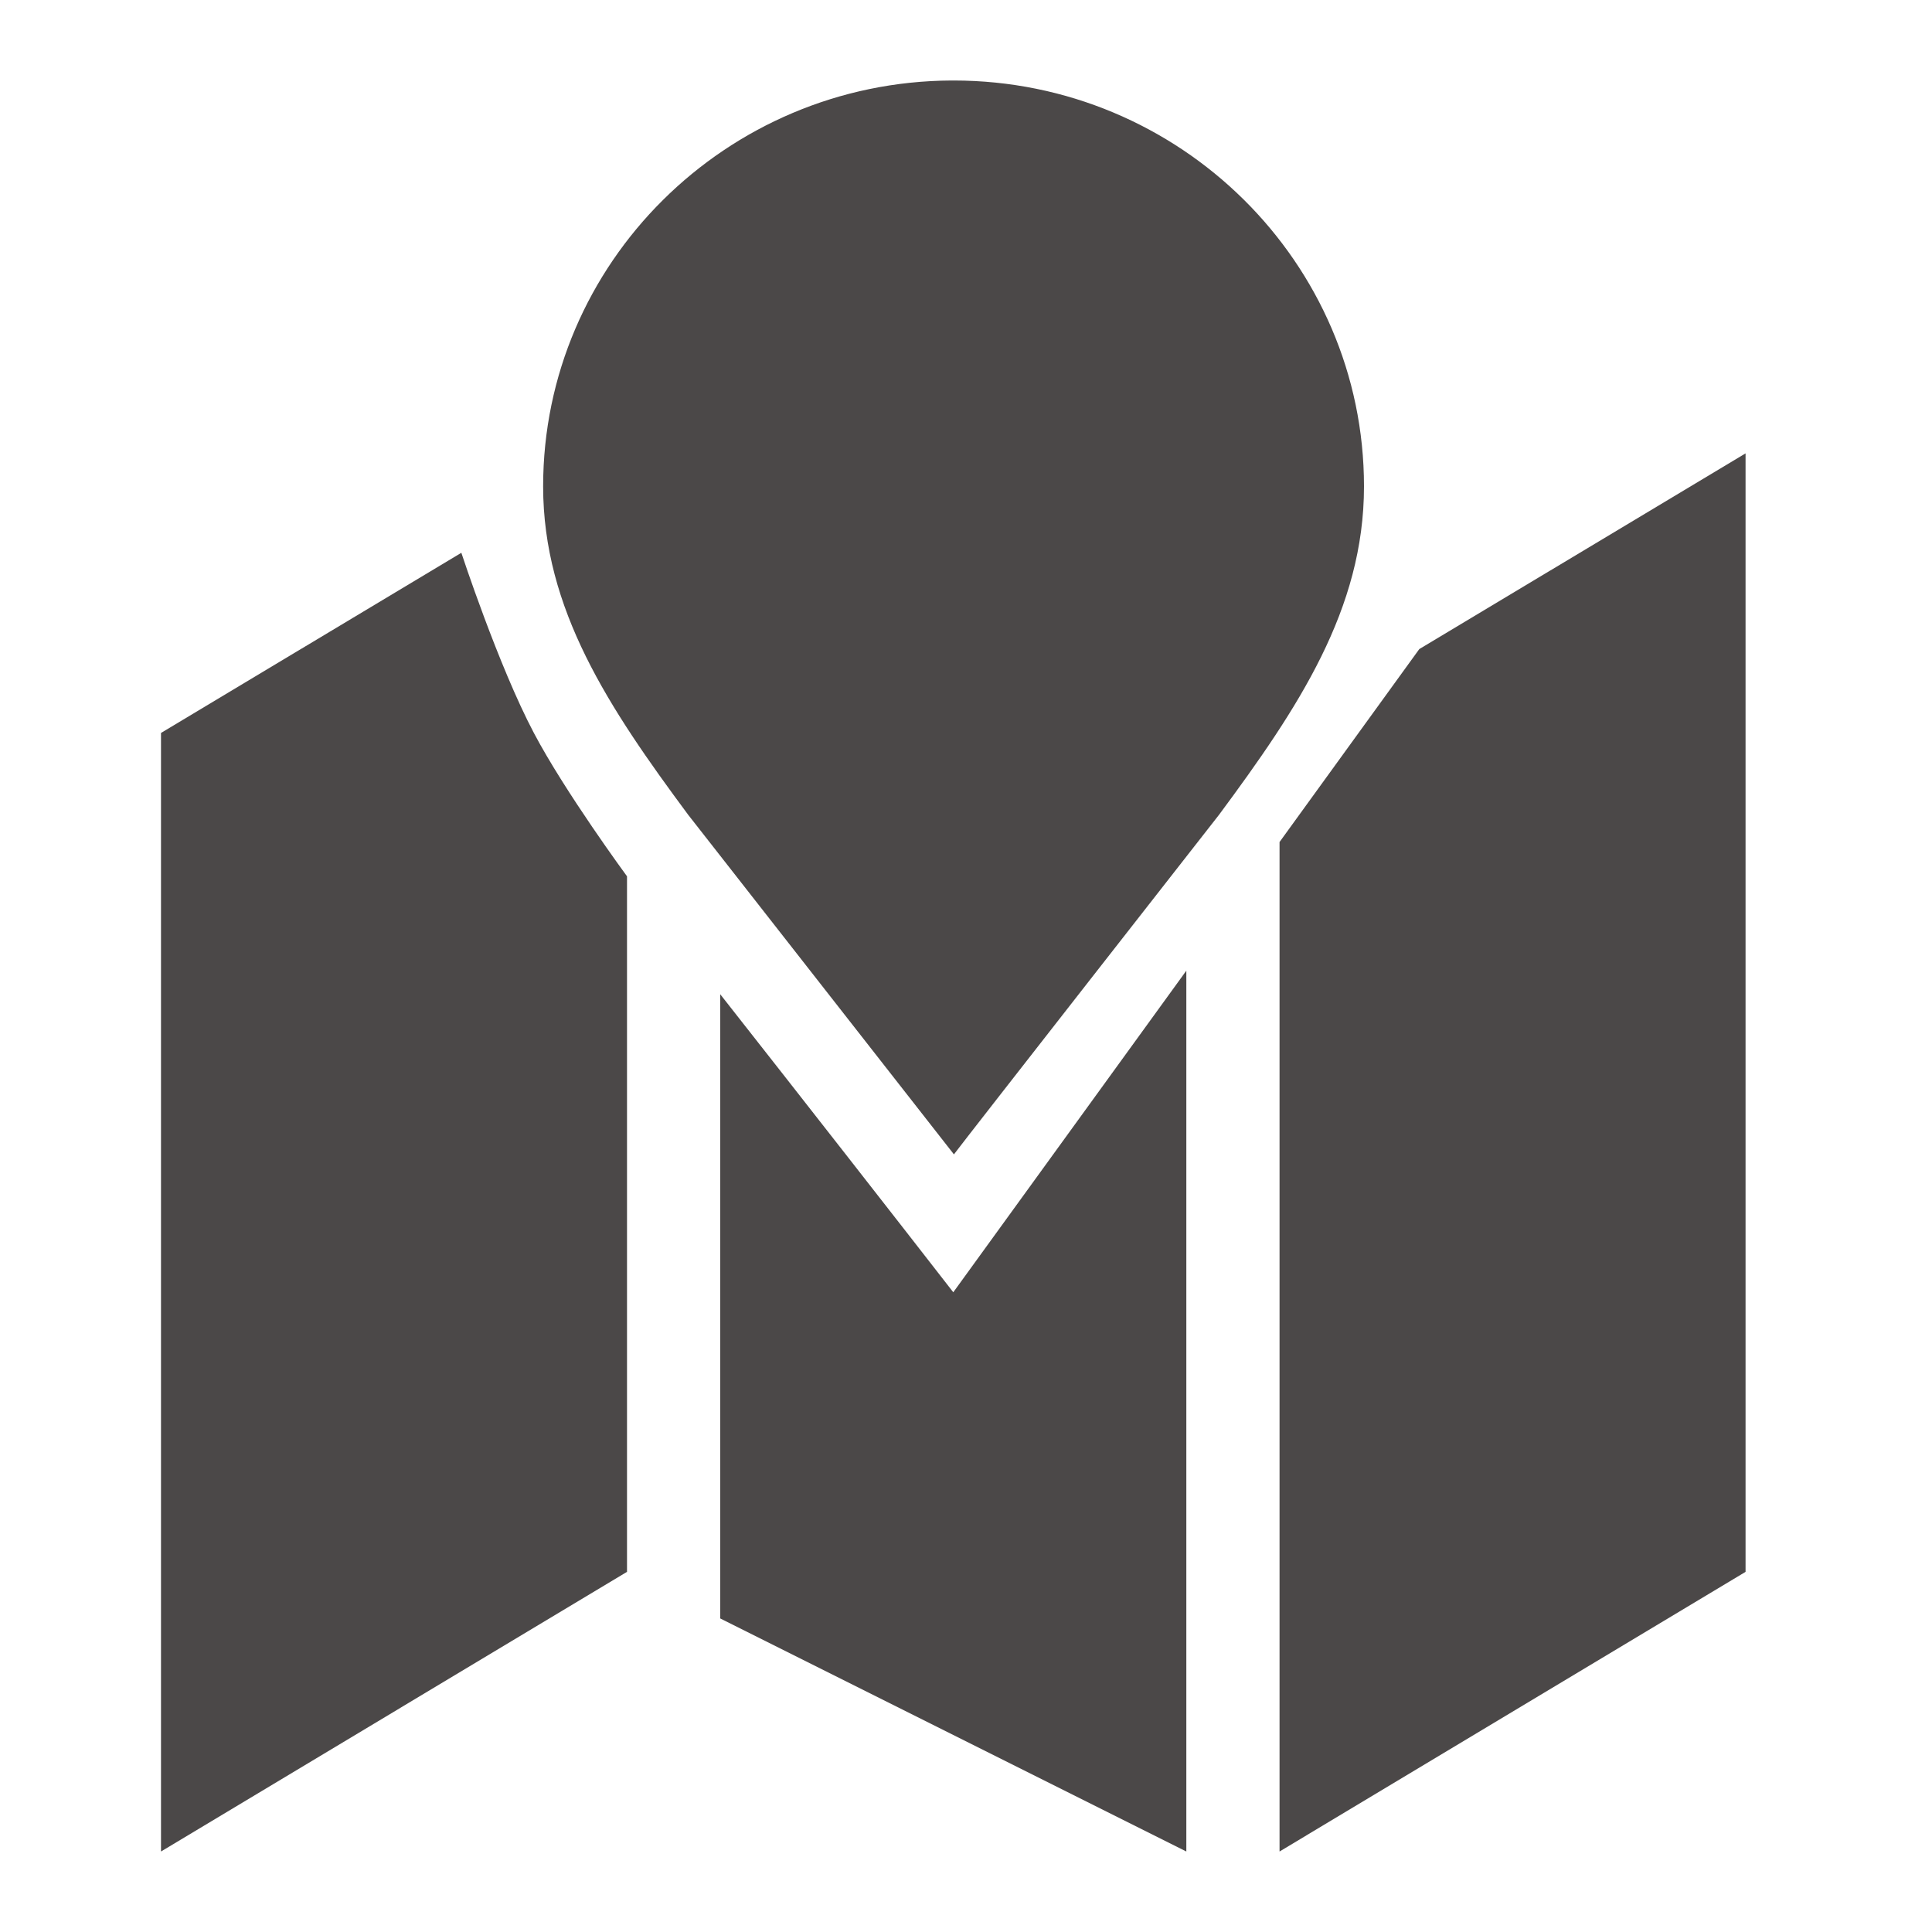
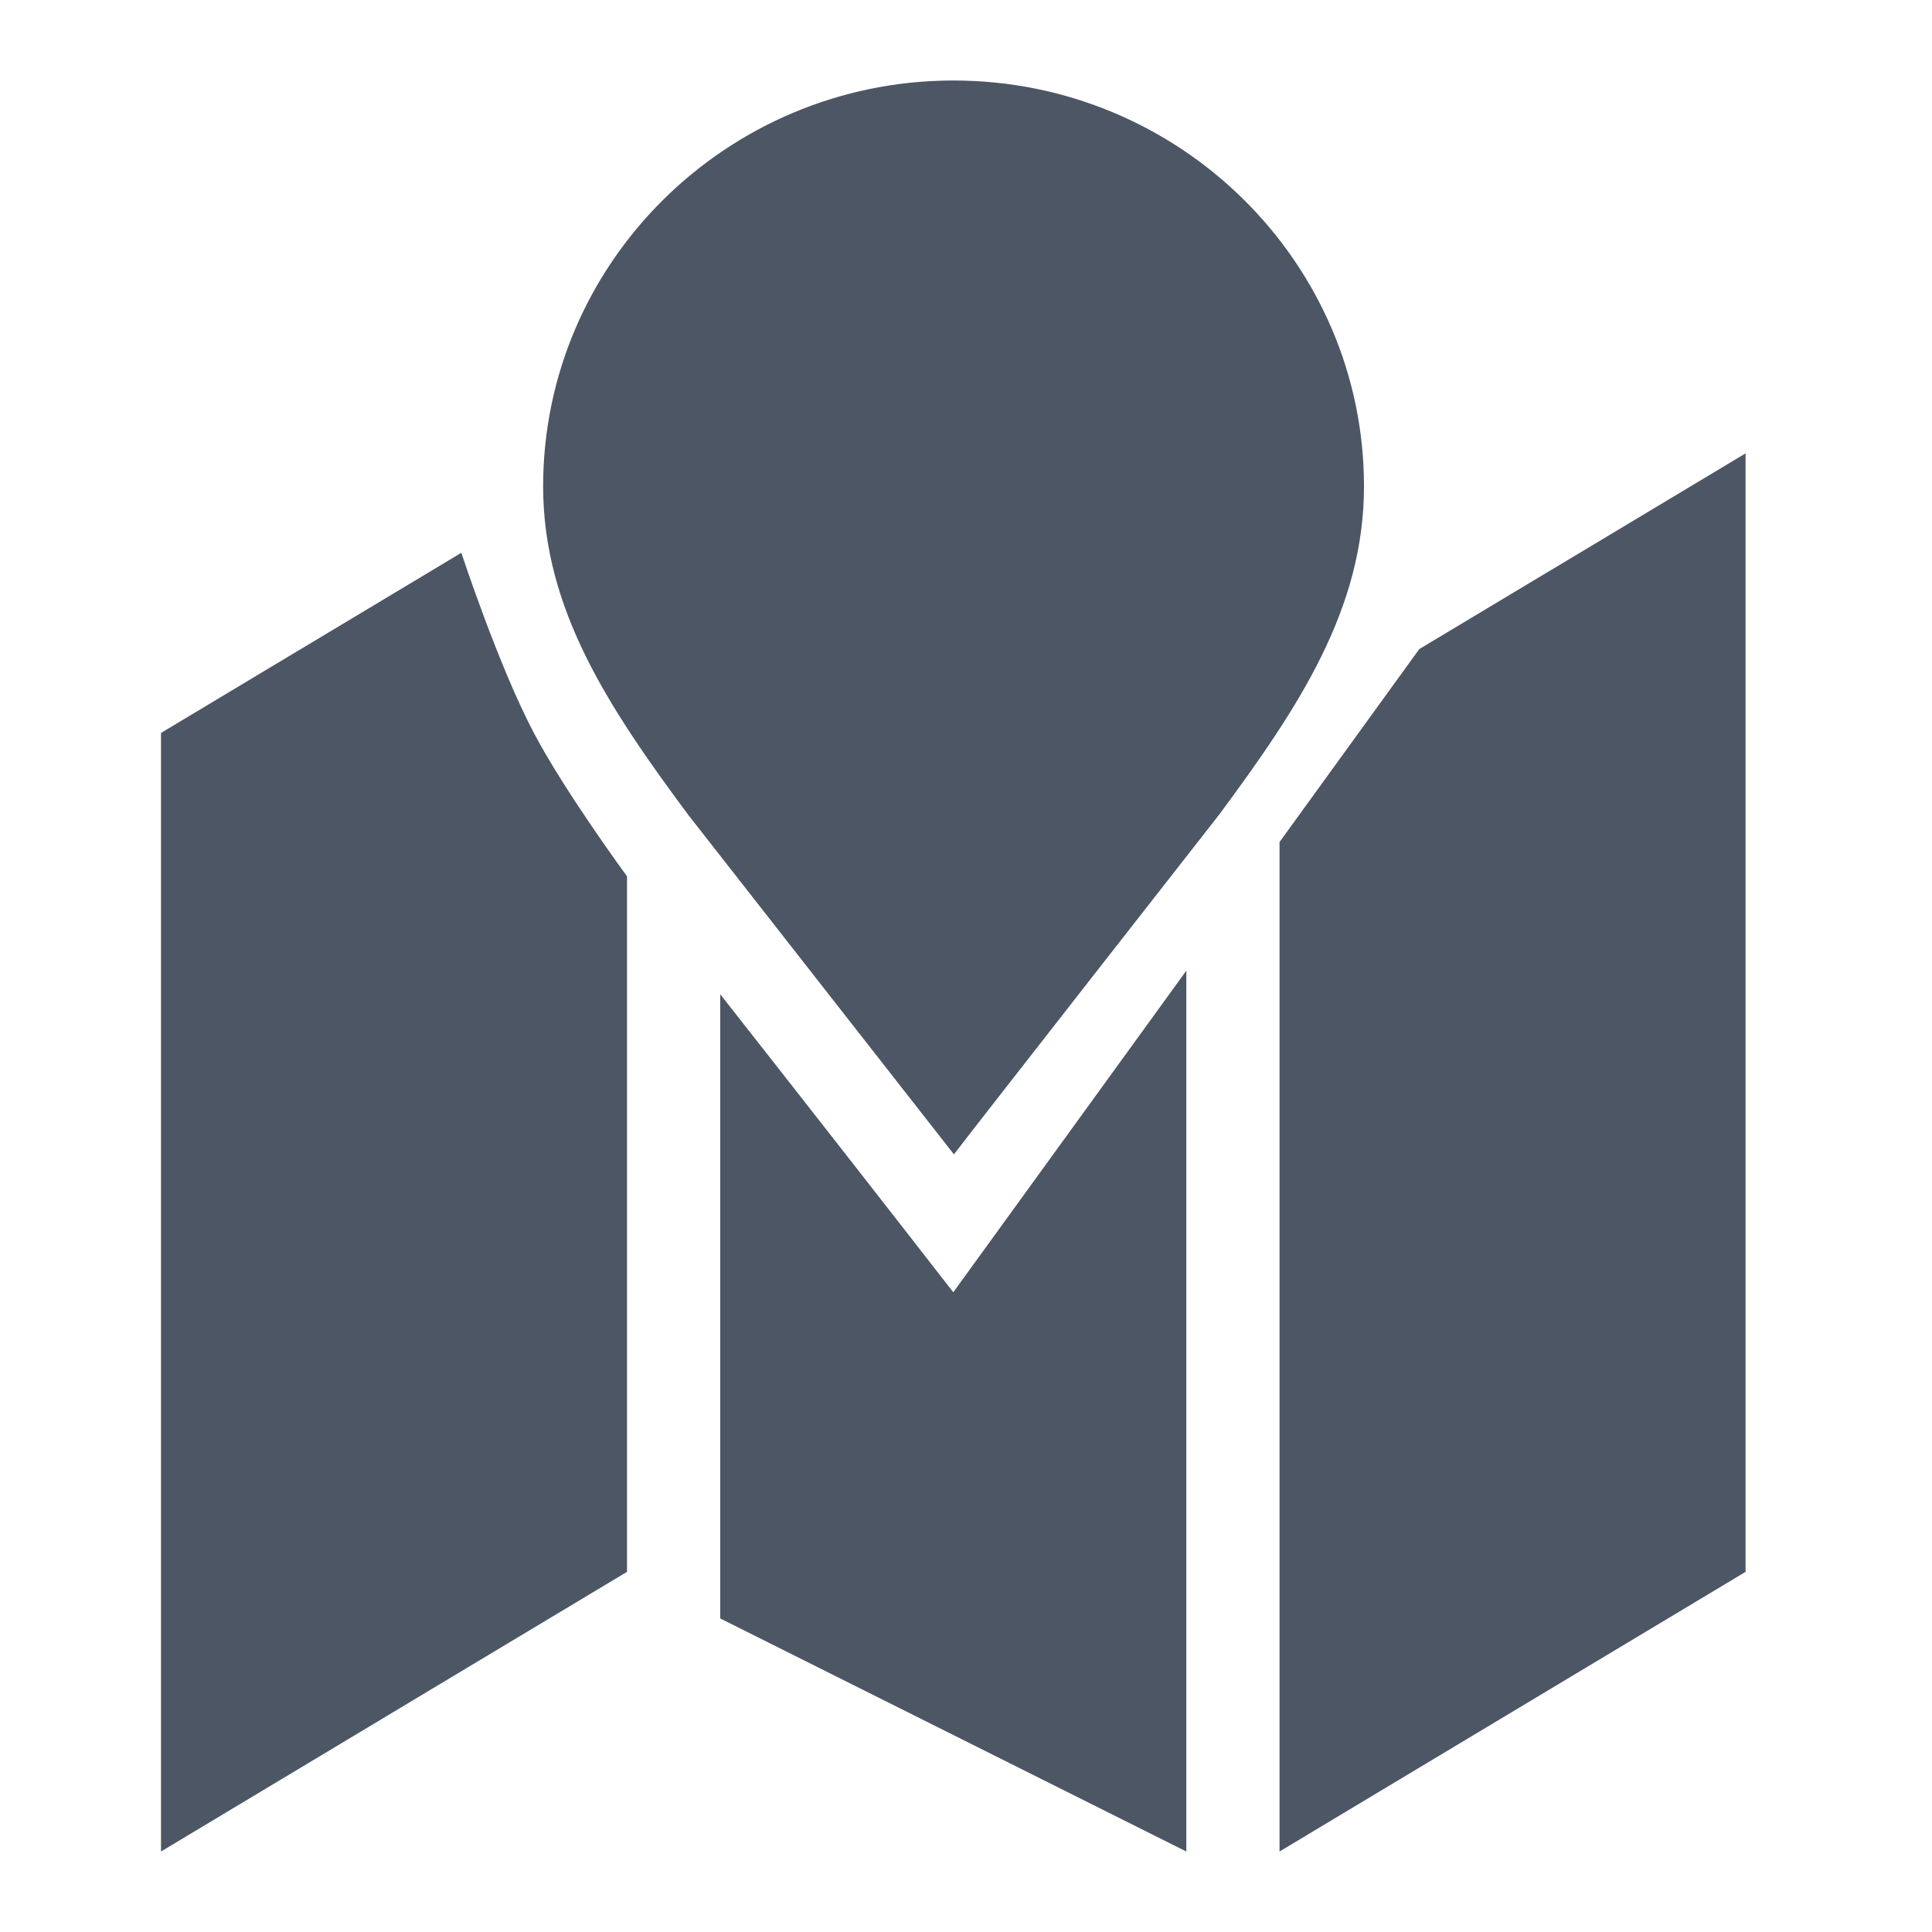
<svg xmlns="http://www.w3.org/2000/svg" width="24" height="24" viewBox="0 0 24 24" fill="none">
-   <path fill-rule="evenodd" clip-rule="evenodd" d="M8.947 12.351V20.105L14.737 23V12.058L11.842 16.053C11.138 15.147 10.003 13.694 8.947 12.351Z" fill="#4B4848" />
-   <path fill-rule="evenodd" clip-rule="evenodd" d="M15.895 10.46V23L21.684 19.526V5.632L17.631 8.063L15.895 10.46Z" fill="#4B4848" />
-   <path d="M2 9.105V23L7.789 19.526V10.886C7.789 10.886 7.019 9.839 6.632 9.105C6.192 8.272 5.731 6.867 5.731 6.867L2 9.105Z" fill="#4B4848" />
-   <path fill-rule="evenodd" clip-rule="evenodd" d="M8.549 10.122C7.563 8.793 6.747 7.568 6.747 6.042C6.747 3.269 9.021 1.013 11.821 1H11.846C14.657 1 16.944 3.262 16.944 6.042C16.944 7.568 16.128 8.793 15.143 10.122C15.143 10.122 11.979 14.166 11.85 14.34L8.549 10.122Z" fill="#4B4848" />
+   <path fill-rule="evenodd" clip-rule="evenodd" d="M8.947 12.351V20.105L14.737 23V12.058L11.842 16.053C11.138 15.147 10.003 13.694 8.947 12.351Z" fill="#4C5664" />
+   <path fill-rule="evenodd" clip-rule="evenodd" d="M15.895 10.46V23L21.684 19.526V5.632L17.631 8.063L15.895 10.46Z" fill="#4C5664" />
+   <path d="M2 9.105V23L7.789 19.526V10.886C7.789 10.886 7.019 9.839 6.632 9.105C6.192 8.272 5.731 6.867 5.731 6.867L2 9.105Z" fill="#4C5664" />
+   <path fill-rule="evenodd" clip-rule="evenodd" d="M8.549 10.122C7.563 8.793 6.747 7.568 6.747 6.042C6.747 3.269 9.021 1.013 11.821 1H11.845C14.657 1 16.944 3.262 16.944 6.042C16.944 7.568 16.128 8.793 15.143 10.122C15.143 10.122 11.979 14.166 11.85 14.34L8.549 10.122Z" fill="#4C5664" />
</svg>
